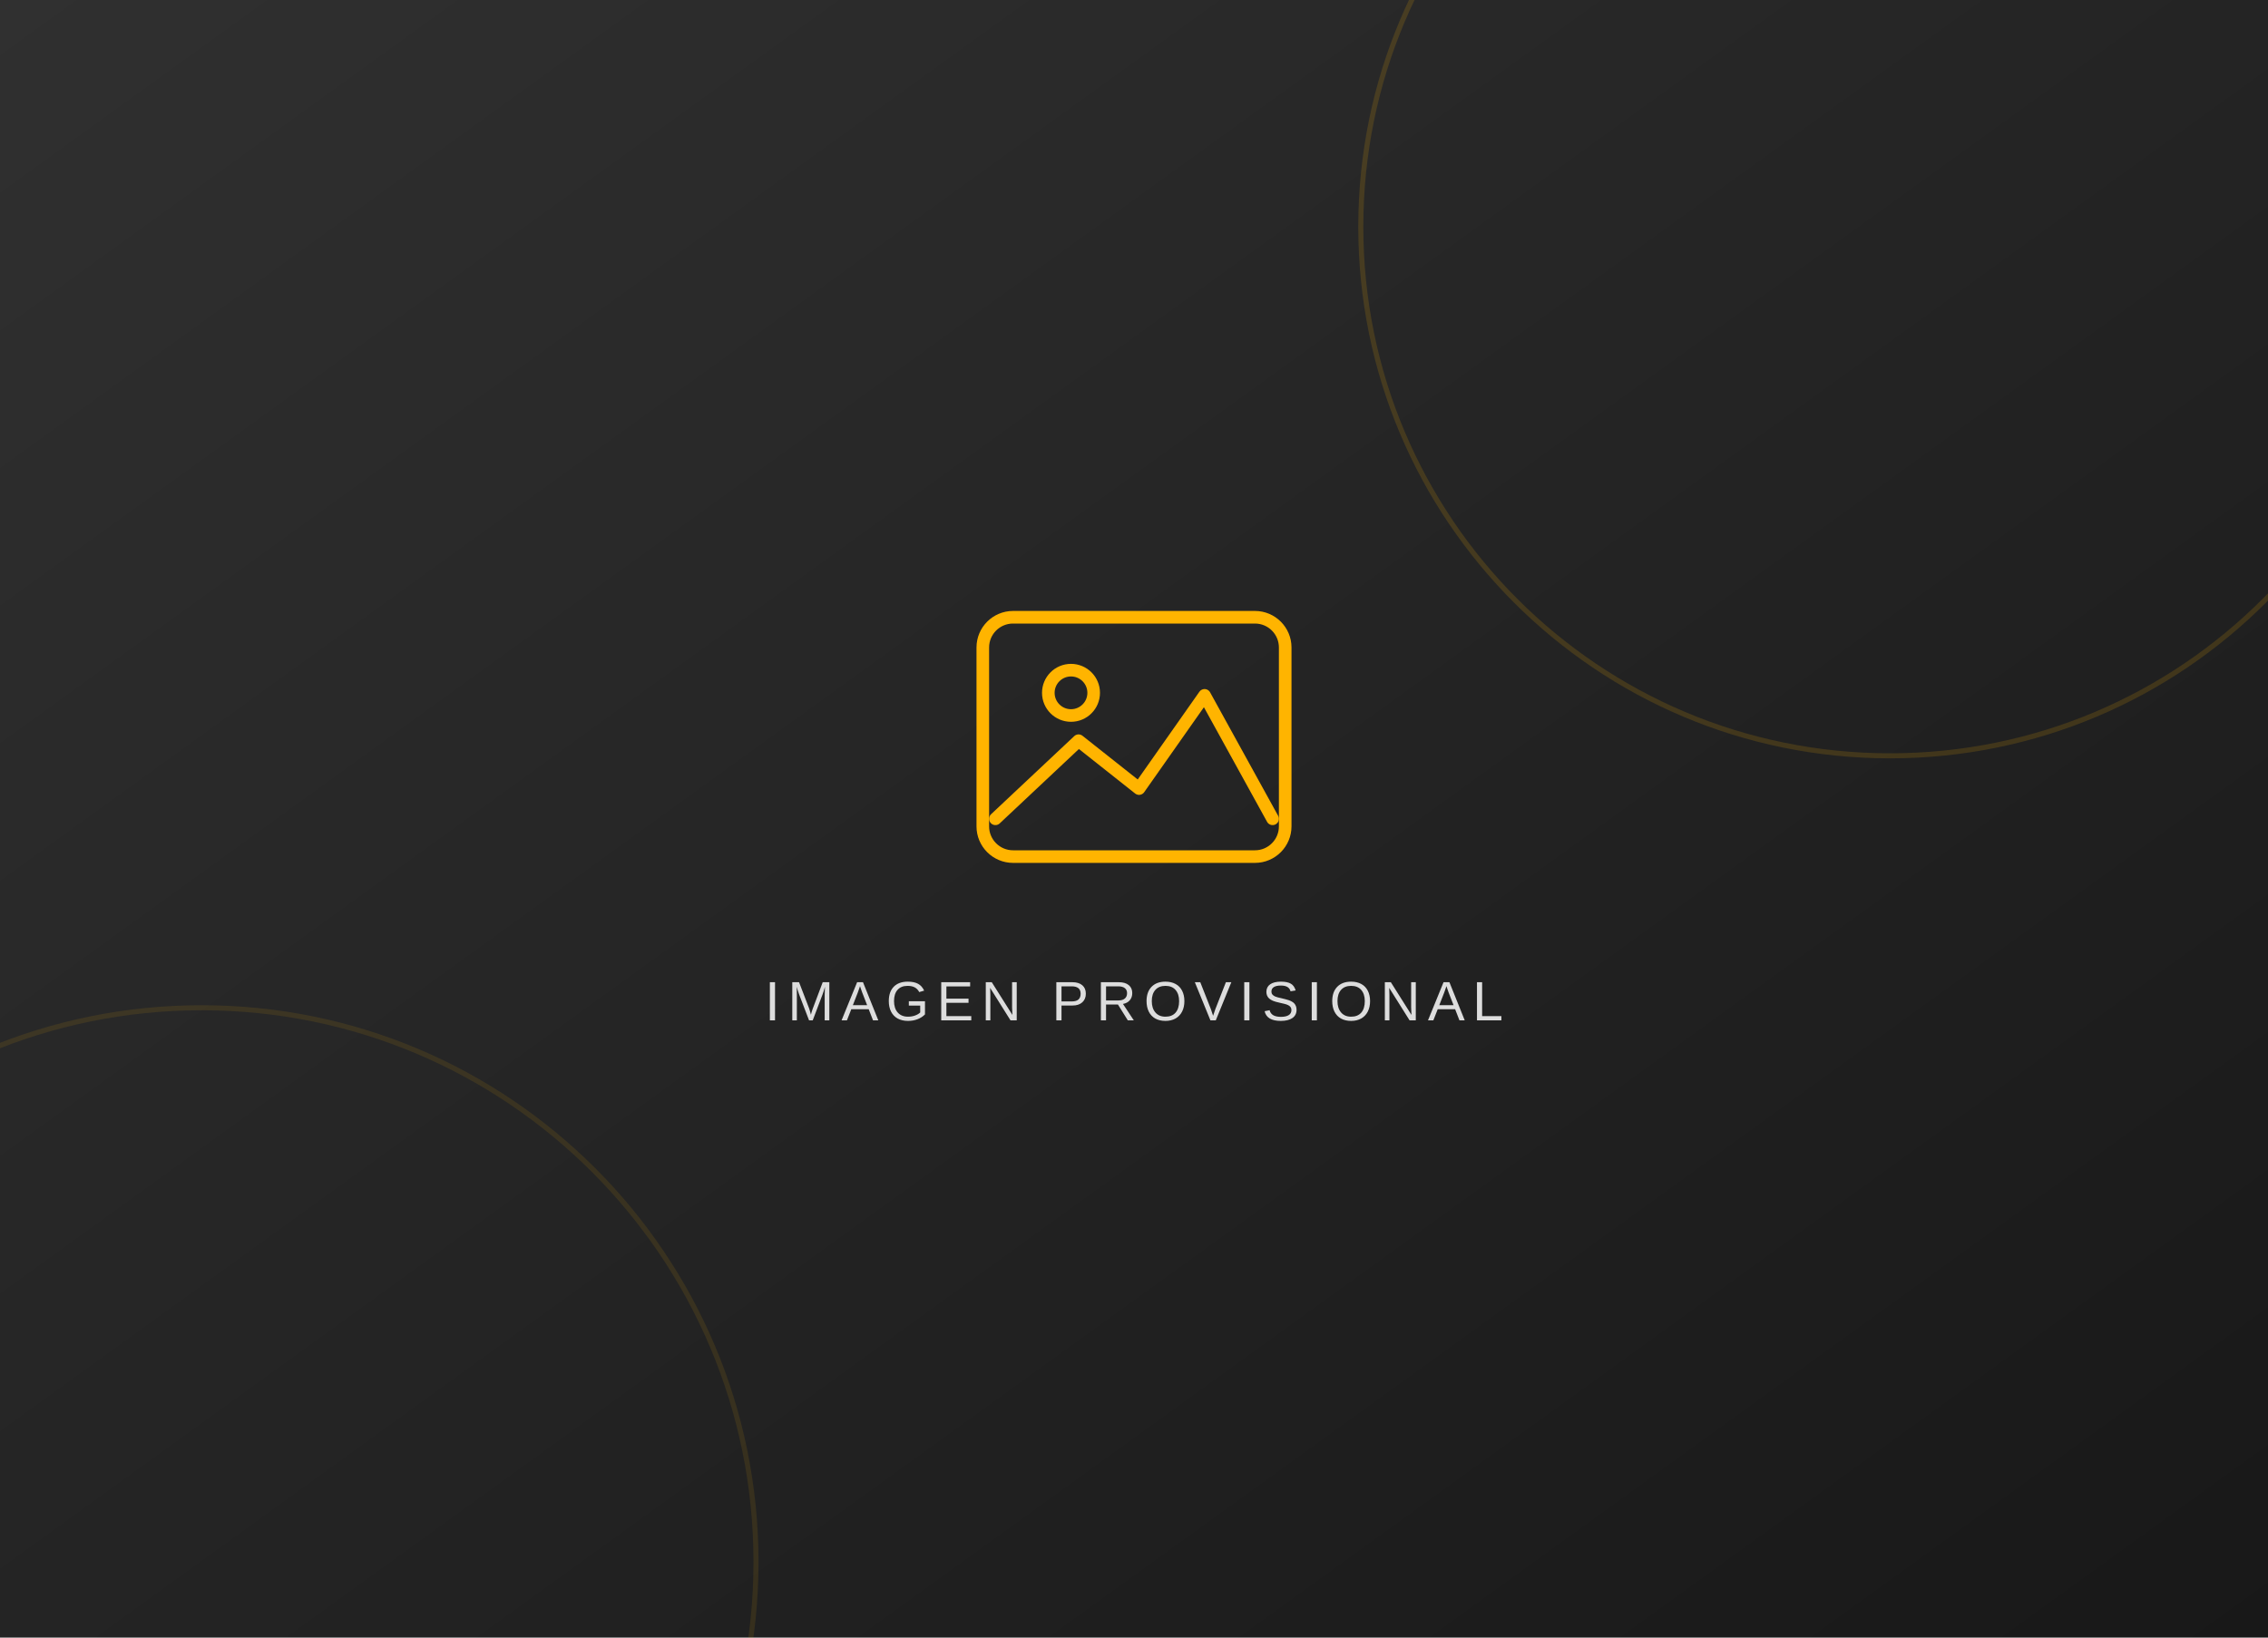
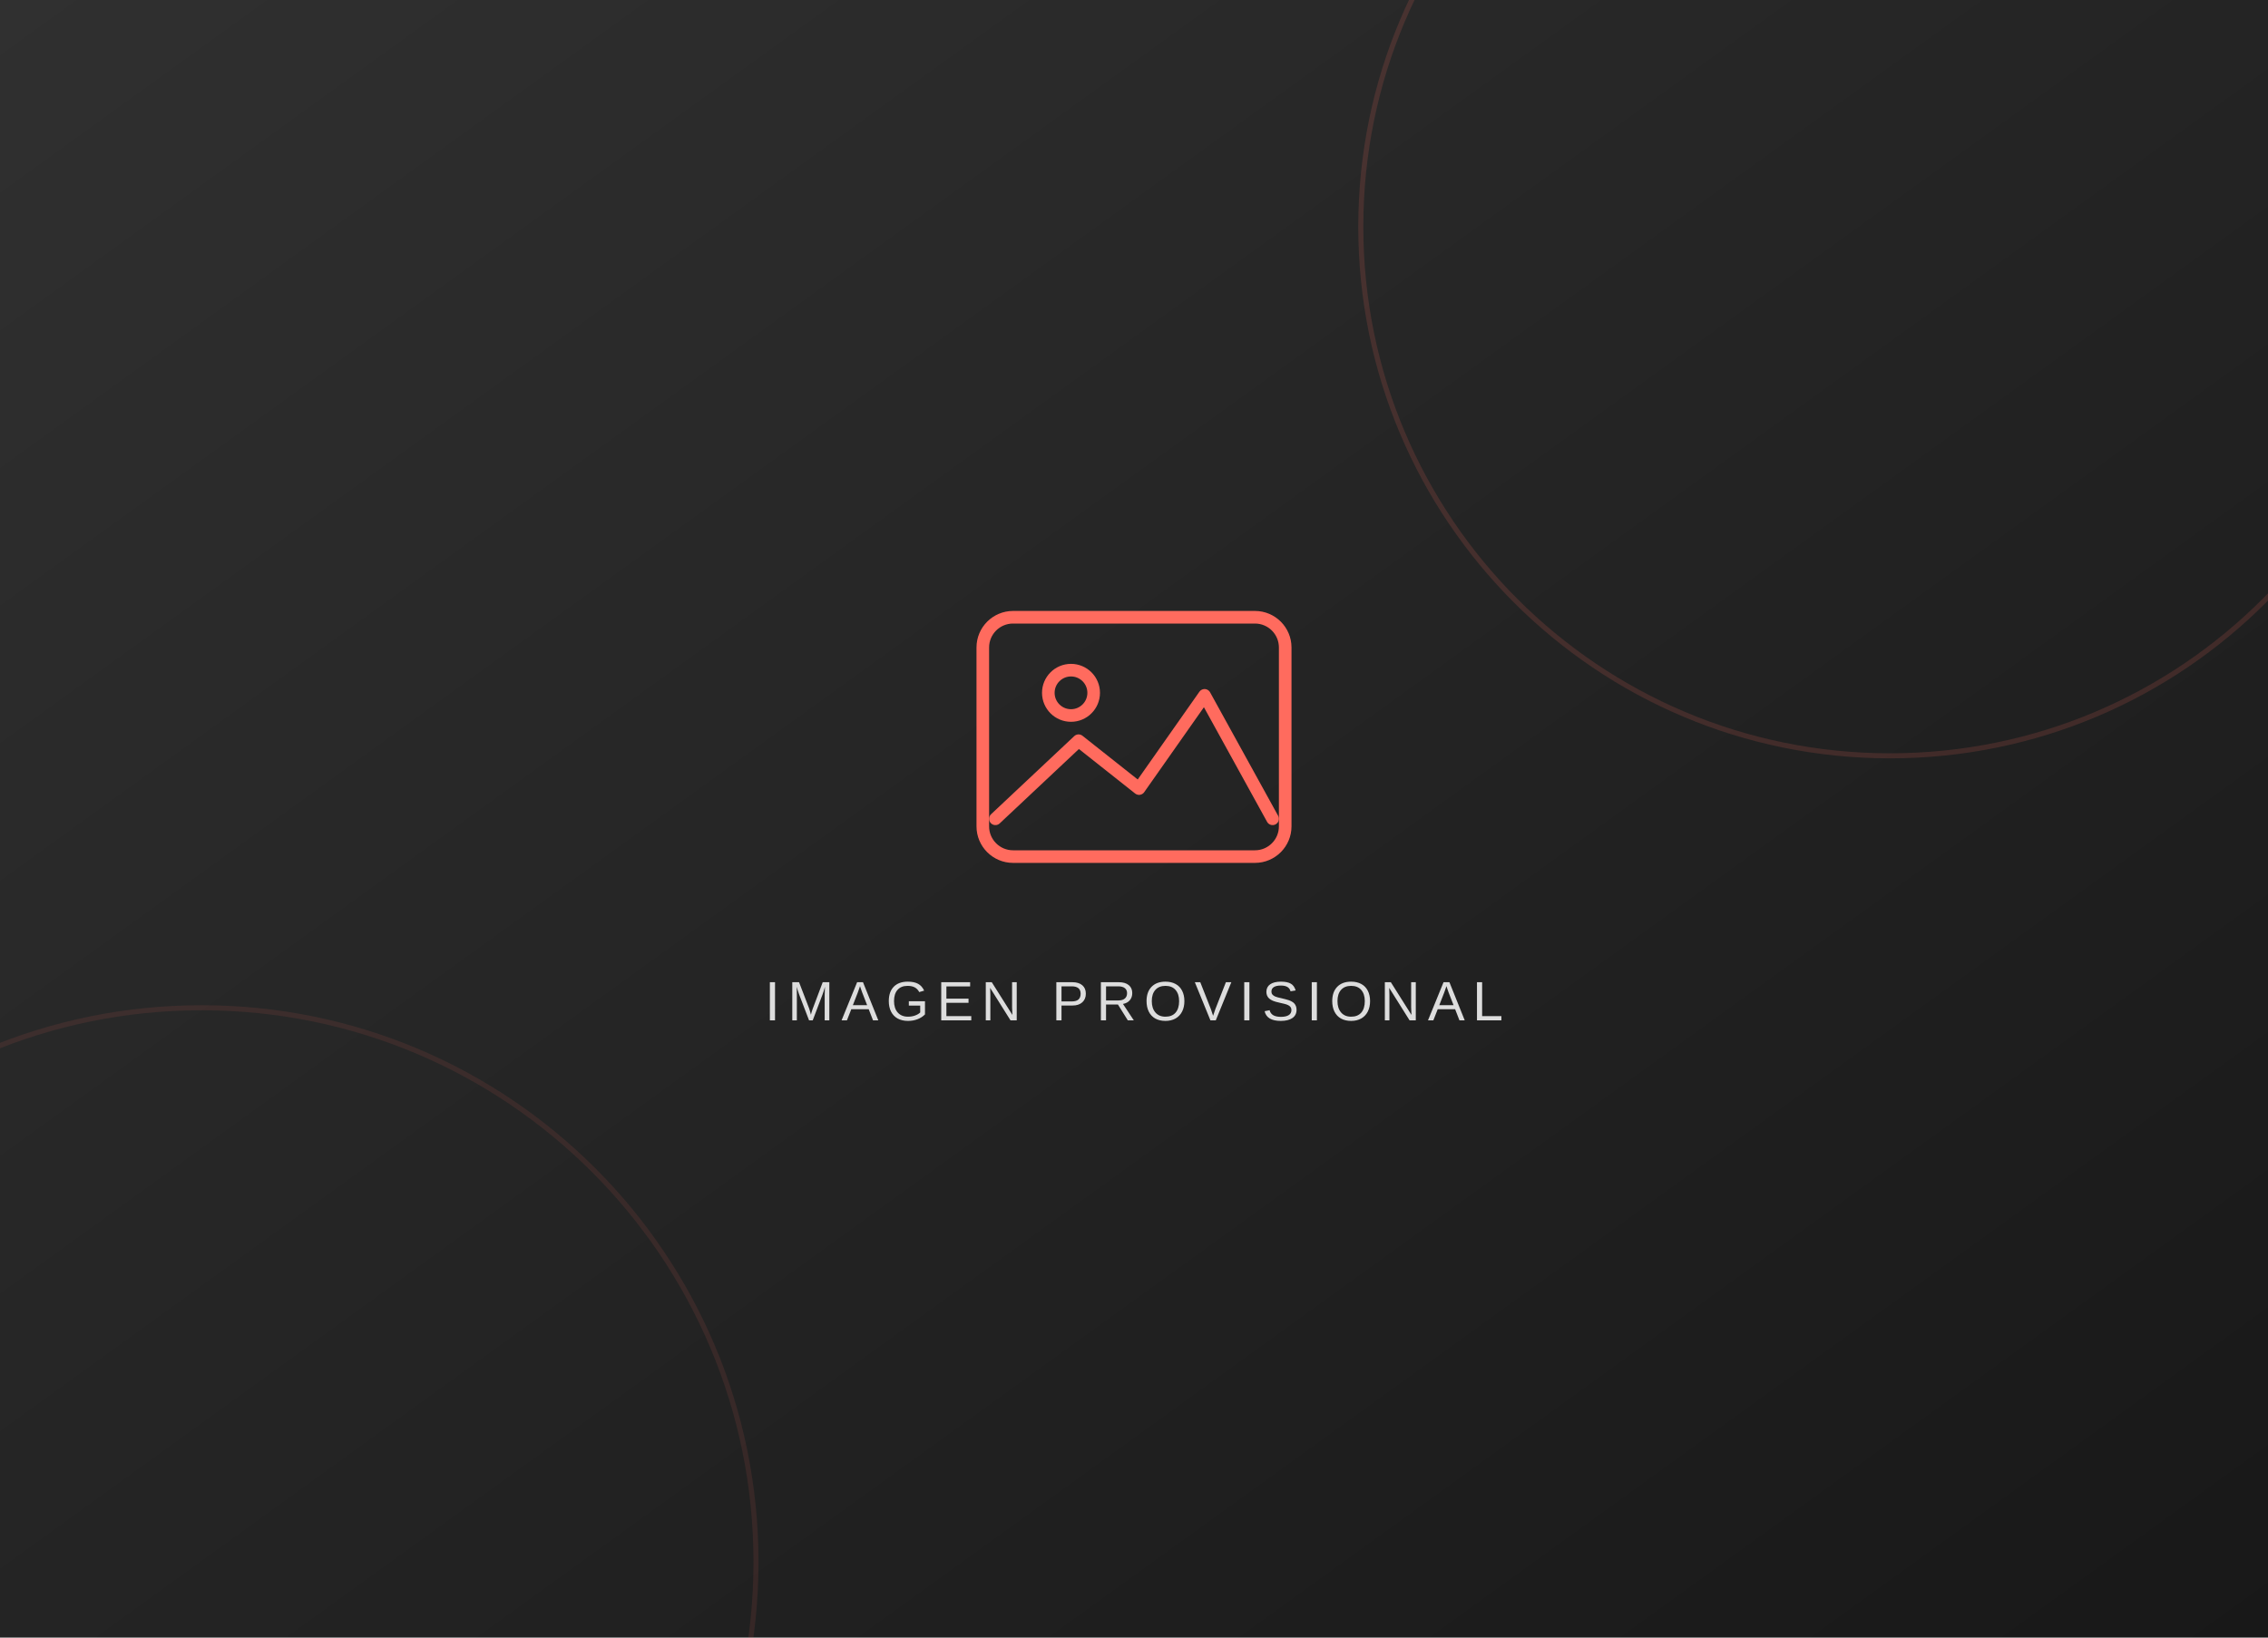
<svg xmlns="http://www.w3.org/2000/svg" width="900" height="650" viewBox="0 0 900 650">
  <defs>
    <linearGradient id="background" x2="1" y2="1">
      <stop stop-color="#303030" />
      <stop offset="1" stop-color="#181818" />
    </linearGradient>
  </defs>
  <path fill="url(#background)" d="M0 0h900v650H0z" />
-   <circle cx="750" cy="90" r="210" fill="none" stroke="#ffb400" stroke-opacity=".15" stroke-width="2" />
-   <circle cx="80" cy="620" r="220" fill="none" stroke="#ffb400" stroke-opacity=".1" stroke-width="2" />
-   <g fill="none" stroke="#ffb400" stroke-width="5" stroke-linecap="round" stroke-linejoin="round">
+   <circle cx="750" cy="90" r="210" fill="none" stroke="#FF6B5E" stroke-opacity=".15" stroke-width="2" />
+   <circle cx="80" cy="620" r="220" fill="none" stroke="#FF6B5E" stroke-opacity=".1" stroke-width="2" />
+   <g fill="none" stroke="#FF6B5E" stroke-width="5" stroke-linecap="round" stroke-linejoin="round">
    <rect x="390" y="245" width="120" height="95" rx="12" />
    <circle cx="425" cy="275" r="9" />
    <path d="m395 325 33-31 24 19 26-37 27 49" />
  </g>
  <text x="450" y="405" text-anchor="middle" fill="#ddd" font-family="Arial,sans-serif" font-size="22" letter-spacing="3">IMAGEN PROVISIONAL</text>
</svg>
